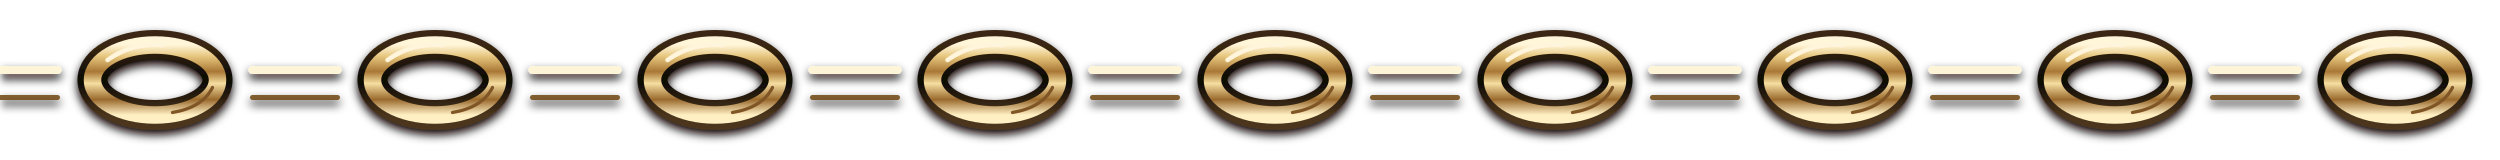
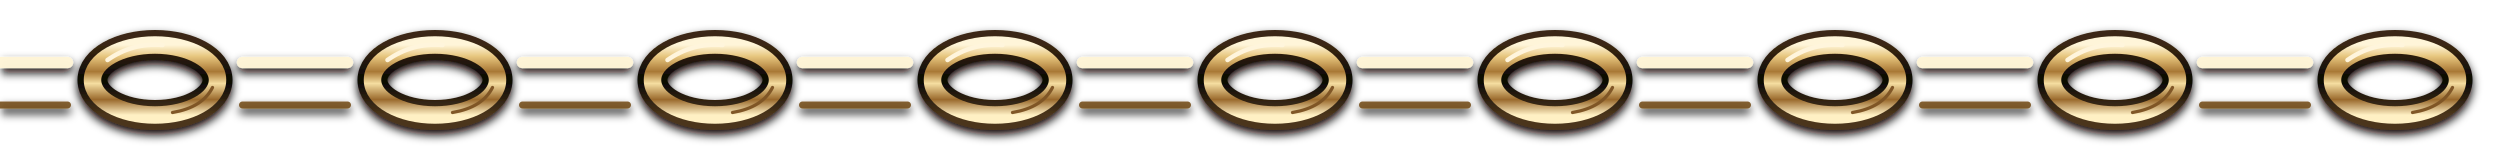
<svg xmlns="http://www.w3.org/2000/svg" width="1000" height="64" viewBox="0 0 1000 64">
  <defs>
    <linearGradient id="metal" x1="0" y1="0" x2="0" y2="1">
      <stop stop-color="#fff5d9" />
      <stop offset=".16" stop-color="#e7c77f" />
      <stop offset=".38" stop-color="#a97835" />
      <stop offset=".55" stop-color="#f5dda0" />
      <stop offset=".78" stop-color="#9a6a2d" />
      <stop offset="1" stop-color="#fff0c4" />
    </linearGradient>
    <linearGradient id="barMetal" x1="0" y1="0" x2="0" y2="1">
      <stop stop-color="#fff7dc" />
      <stop offset=".12" stop-color="#f0d28e" />
      <stop offset=".34" stop-color="#bd8b43" />
      <stop offset=".55" stop-color="#f9e1a5" />
      <stop offset=".78" stop-color="#986629" />
      <stop offset="1" stop-color="#e8c47a" />
    </linearGradient>
    <linearGradient id="dark" x1="0" y1="0" x2="0" y2="1">
      <stop stop-color="#3b2812" />
      <stop offset=".5" stop-color="#090704" />
      <stop offset="1" stop-color="#4b351b" />
    </linearGradient>
  </defs>
  <g filter="drop-shadow(0 2px 2px #080604)">
    <g transform="translate(6 32)">
      <g>
-         <path d="M-21 0 H21" stroke="url(#dark)" stroke-width="30" stroke-linecap="round" />
-         <path d="M-21 0 H21" stroke="url(#barMetal)" stroke-width="23" stroke-linecap="round" />
-         <path d="M-17 -4 H17" stroke="#fff5d7" stroke-width="3.2" stroke-linecap="round" opacity=".96" />
-         <path d="M-17 7 H17" stroke="#76501e" stroke-width="2" stroke-linecap="round" opacity=".9" />
+         <path d="M-25 0 H25" stroke="url(#dark)" stroke-width="42" stroke-linecap="round" />
+         <path d="M-25 0 H25" stroke="url(#barMetal)" stroke-width="34" stroke-linecap="round" />
+         <path d="M-21 -7 H21" stroke="#fff5d7" stroke-width="4.5" stroke-linecap="round" opacity=".96" />
+         <path d="M-21 10 H21" stroke="#76501e" stroke-width="2.8" stroke-linecap="round" opacity=".9" />
      </g>
    </g>
    <g transform="translate(62 32)">
      <g>
        <ellipse rx="25" ry="14" fill="none" stroke="url(#dark)" stroke-width="12" />
        <ellipse rx="25" ry="14" fill="none" stroke="url(#metal)" stroke-width="7" />
        <path d="M-19 -8 Q-9 -15 3 -14" fill="none" stroke="#fff5dc" stroke-width="1.8" stroke-linecap="round" />
        <path d="M7 13 Q19 11 23 3" fill="none" stroke="#805726" stroke-width="1.3" stroke-linecap="round" />
      </g>
    </g>
    <g transform="translate(118 32)">
      <g>
-         <path d="M-21 0 H21" stroke="url(#dark)" stroke-width="30" stroke-linecap="round" />
-         <path d="M-21 0 H21" stroke="url(#barMetal)" stroke-width="23" stroke-linecap="round" />
-         <path d="M-17 -4 H17" stroke="#fff5d7" stroke-width="3.2" stroke-linecap="round" opacity=".96" />
-         <path d="M-17 7 H17" stroke="#76501e" stroke-width="2" stroke-linecap="round" opacity=".9" />
+         <path d="M-25 0 H25" stroke="url(#dark)" stroke-width="42" stroke-linecap="round" />
+         <path d="M-25 0 H25" stroke="url(#barMetal)" stroke-width="34" stroke-linecap="round" />
+         <path d="M-21 -7 H21" stroke="#fff5d7" stroke-width="4.5" stroke-linecap="round" opacity=".96" />
+         <path d="M-21 10 H21" stroke="#76501e" stroke-width="2.8" stroke-linecap="round" opacity=".9" />
      </g>
    </g>
    <g transform="translate(174 32)">
      <g>
        <ellipse rx="25" ry="14" fill="none" stroke="url(#dark)" stroke-width="12" />
        <ellipse rx="25" ry="14" fill="none" stroke="url(#metal)" stroke-width="7" />
        <path d="M-19 -8 Q-9 -15 3 -14" fill="none" stroke="#fff5dc" stroke-width="1.8" stroke-linecap="round" />
        <path d="M7 13 Q19 11 23 3" fill="none" stroke="#805726" stroke-width="1.3" stroke-linecap="round" />
      </g>
    </g>
    <g transform="translate(230 32)">
      <g>
-         <path d="M-21 0 H21" stroke="url(#dark)" stroke-width="30" stroke-linecap="round" />
-         <path d="M-21 0 H21" stroke="url(#barMetal)" stroke-width="23" stroke-linecap="round" />
-         <path d="M-17 -4 H17" stroke="#fff5d7" stroke-width="3.2" stroke-linecap="round" opacity=".96" />
-         <path d="M-17 7 H17" stroke="#76501e" stroke-width="2" stroke-linecap="round" opacity=".9" />
+         <path d="M-25 0 H25" stroke="url(#dark)" stroke-width="42" stroke-linecap="round" />
+         <path d="M-25 0 H25" stroke="url(#barMetal)" stroke-width="34" stroke-linecap="round" />
+         <path d="M-21 -7 H21" stroke="#fff5d7" stroke-width="4.5" stroke-linecap="round" opacity=".96" />
+         <path d="M-21 10 H21" stroke="#76501e" stroke-width="2.8" stroke-linecap="round" opacity=".9" />
      </g>
    </g>
    <g transform="translate(286 32)">
      <g>
        <ellipse rx="25" ry="14" fill="none" stroke="url(#dark)" stroke-width="12" />
        <ellipse rx="25" ry="14" fill="none" stroke="url(#metal)" stroke-width="7" />
        <path d="M-19 -8 Q-9 -15 3 -14" fill="none" stroke="#fff5dc" stroke-width="1.8" stroke-linecap="round" />
        <path d="M7 13 Q19 11 23 3" fill="none" stroke="#805726" stroke-width="1.3" stroke-linecap="round" />
      </g>
    </g>
    <g transform="translate(342 32)">
      <g>
-         <path d="M-21 0 H21" stroke="url(#dark)" stroke-width="30" stroke-linecap="round" />
-         <path d="M-21 0 H21" stroke="url(#barMetal)" stroke-width="23" stroke-linecap="round" />
-         <path d="M-17 -4 H17" stroke="#fff5d7" stroke-width="3.2" stroke-linecap="round" opacity=".96" />
-         <path d="M-17 7 H17" stroke="#76501e" stroke-width="2" stroke-linecap="round" opacity=".9" />
+         <path d="M-25 0 H25" stroke="url(#dark)" stroke-width="42" stroke-linecap="round" />
+         <path d="M-25 0 H25" stroke="url(#barMetal)" stroke-width="34" stroke-linecap="round" />
+         <path d="M-21 -7 H21" stroke="#fff5d7" stroke-width="4.5" stroke-linecap="round" opacity=".96" />
+         <path d="M-21 10 H21" stroke="#76501e" stroke-width="2.8" stroke-linecap="round" opacity=".9" />
      </g>
    </g>
    <g transform="translate(398 32)">
      <g>
        <ellipse rx="25" ry="14" fill="none" stroke="url(#dark)" stroke-width="12" />
        <ellipse rx="25" ry="14" fill="none" stroke="url(#metal)" stroke-width="7" />
        <path d="M-19 -8 Q-9 -15 3 -14" fill="none" stroke="#fff5dc" stroke-width="1.8" stroke-linecap="round" />
        <path d="M7 13 Q19 11 23 3" fill="none" stroke="#805726" stroke-width="1.3" stroke-linecap="round" />
      </g>
    </g>
    <g transform="translate(454 32)">
      <g>
-         <path d="M-21 0 H21" stroke="url(#dark)" stroke-width="30" stroke-linecap="round" />
-         <path d="M-21 0 H21" stroke="url(#barMetal)" stroke-width="23" stroke-linecap="round" />
-         <path d="M-17 -4 H17" stroke="#fff5d7" stroke-width="3.2" stroke-linecap="round" opacity=".96" />
-         <path d="M-17 7 H17" stroke="#76501e" stroke-width="2" stroke-linecap="round" opacity=".9" />
+         <path d="M-25 0 H25" stroke="url(#dark)" stroke-width="42" stroke-linecap="round" />
+         <path d="M-25 0 H25" stroke="url(#barMetal)" stroke-width="34" stroke-linecap="round" />
+         <path d="M-21 -7 H21" stroke="#fff5d7" stroke-width="4.5" stroke-linecap="round" opacity=".96" />
+         <path d="M-21 10 H21" stroke="#76501e" stroke-width="2.8" stroke-linecap="round" opacity=".9" />
      </g>
    </g>
    <g transform="translate(510 32)">
      <g>
        <ellipse rx="25" ry="14" fill="none" stroke="url(#dark)" stroke-width="12" />
        <ellipse rx="25" ry="14" fill="none" stroke="url(#metal)" stroke-width="7" />
        <path d="M-19 -8 Q-9 -15 3 -14" fill="none" stroke="#fff5dc" stroke-width="1.8" stroke-linecap="round" />
        <path d="M7 13 Q19 11 23 3" fill="none" stroke="#805726" stroke-width="1.3" stroke-linecap="round" />
      </g>
    </g>
    <g transform="translate(566 32)">
      <g>
-         <path d="M-21 0 H21" stroke="url(#dark)" stroke-width="30" stroke-linecap="round" />
-         <path d="M-21 0 H21" stroke="url(#barMetal)" stroke-width="23" stroke-linecap="round" />
-         <path d="M-17 -4 H17" stroke="#fff5d7" stroke-width="3.2" stroke-linecap="round" opacity=".96" />
-         <path d="M-17 7 H17" stroke="#76501e" stroke-width="2" stroke-linecap="round" opacity=".9" />
+         <path d="M-25 0 H25" stroke="url(#dark)" stroke-width="42" stroke-linecap="round" />
+         <path d="M-25 0 H25" stroke="url(#barMetal)" stroke-width="34" stroke-linecap="round" />
+         <path d="M-21 -7 H21" stroke="#fff5d7" stroke-width="4.5" stroke-linecap="round" opacity=".96" />
+         <path d="M-21 10 H21" stroke="#76501e" stroke-width="2.8" stroke-linecap="round" opacity=".9" />
      </g>
    </g>
    <g transform="translate(622 32)">
      <g>
        <ellipse rx="25" ry="14" fill="none" stroke="url(#dark)" stroke-width="12" />
        <ellipse rx="25" ry="14" fill="none" stroke="url(#metal)" stroke-width="7" />
        <path d="M-19 -8 Q-9 -15 3 -14" fill="none" stroke="#fff5dc" stroke-width="1.8" stroke-linecap="round" />
        <path d="M7 13 Q19 11 23 3" fill="none" stroke="#805726" stroke-width="1.3" stroke-linecap="round" />
      </g>
    </g>
    <g transform="translate(678 32)">
      <g>
-         <path d="M-21 0 H21" stroke="url(#dark)" stroke-width="30" stroke-linecap="round" />
-         <path d="M-21 0 H21" stroke="url(#barMetal)" stroke-width="23" stroke-linecap="round" />
-         <path d="M-17 -4 H17" stroke="#fff5d7" stroke-width="3.2" stroke-linecap="round" opacity=".96" />
-         <path d="M-17 7 H17" stroke="#76501e" stroke-width="2" stroke-linecap="round" opacity=".9" />
+         <path d="M-25 0 H25" stroke="url(#dark)" stroke-width="42" stroke-linecap="round" />
+         <path d="M-25 0 H25" stroke="url(#barMetal)" stroke-width="34" stroke-linecap="round" />
+         <path d="M-21 -7 H21" stroke="#fff5d7" stroke-width="4.5" stroke-linecap="round" opacity=".96" />
+         <path d="M-21 10 H21" stroke="#76501e" stroke-width="2.8" stroke-linecap="round" opacity=".9" />
      </g>
    </g>
    <g transform="translate(734 32)">
      <g>
        <ellipse rx="25" ry="14" fill="none" stroke="url(#dark)" stroke-width="12" />
        <ellipse rx="25" ry="14" fill="none" stroke="url(#metal)" stroke-width="7" />
        <path d="M-19 -8 Q-9 -15 3 -14" fill="none" stroke="#fff5dc" stroke-width="1.8" stroke-linecap="round" />
        <path d="M7 13 Q19 11 23 3" fill="none" stroke="#805726" stroke-width="1.3" stroke-linecap="round" />
      </g>
    </g>
    <g transform="translate(790 32)">
      <g>
-         <path d="M-21 0 H21" stroke="url(#dark)" stroke-width="30" stroke-linecap="round" />
-         <path d="M-21 0 H21" stroke="url(#barMetal)" stroke-width="23" stroke-linecap="round" />
-         <path d="M-17 -4 H17" stroke="#fff5d7" stroke-width="3.2" stroke-linecap="round" opacity=".96" />
-         <path d="M-17 7 H17" stroke="#76501e" stroke-width="2" stroke-linecap="round" opacity=".9" />
+         <path d="M-25 0 H25" stroke="url(#dark)" stroke-width="42" stroke-linecap="round" />
+         <path d="M-25 0 H25" stroke="url(#barMetal)" stroke-width="34" stroke-linecap="round" />
+         <path d="M-21 -7 H21" stroke="#fff5d7" stroke-width="4.5" stroke-linecap="round" opacity=".96" />
+         <path d="M-21 10 H21" stroke="#76501e" stroke-width="2.8" stroke-linecap="round" opacity=".9" />
      </g>
    </g>
    <g transform="translate(846 32)">
      <g>
        <ellipse rx="25" ry="14" fill="none" stroke="url(#dark)" stroke-width="12" />
        <ellipse rx="25" ry="14" fill="none" stroke="url(#metal)" stroke-width="7" />
        <path d="M-19 -8 Q-9 -15 3 -14" fill="none" stroke="#fff5dc" stroke-width="1.8" stroke-linecap="round" />
        <path d="M7 13 Q19 11 23 3" fill="none" stroke="#805726" stroke-width="1.3" stroke-linecap="round" />
      </g>
    </g>
    <g transform="translate(902 32)">
      <g>
-         <path d="M-21 0 H21" stroke="url(#dark)" stroke-width="30" stroke-linecap="round" />
-         <path d="M-21 0 H21" stroke="url(#barMetal)" stroke-width="23" stroke-linecap="round" />
-         <path d="M-17 -4 H17" stroke="#fff5d7" stroke-width="3.2" stroke-linecap="round" opacity=".96" />
-         <path d="M-17 7 H17" stroke="#76501e" stroke-width="2" stroke-linecap="round" opacity=".9" />
+         <path d="M-25 0 H25" stroke="url(#dark)" stroke-width="42" stroke-linecap="round" />
+         <path d="M-25 0 H25" stroke="url(#barMetal)" stroke-width="34" stroke-linecap="round" />
+         <path d="M-21 -7 H21" stroke="#fff5d7" stroke-width="4.5" stroke-linecap="round" opacity=".96" />
+         <path d="M-21 10 H21" stroke="#76501e" stroke-width="2.8" stroke-linecap="round" opacity=".9" />
      </g>
    </g>
    <g transform="translate(958 32)">
      <g>
        <ellipse rx="25" ry="14" fill="none" stroke="url(#dark)" stroke-width="12" />
        <ellipse rx="25" ry="14" fill="none" stroke="url(#metal)" stroke-width="7" />
        <path d="M-19 -8 Q-9 -15 3 -14" fill="none" stroke="#fff5dc" stroke-width="1.8" stroke-linecap="round" />
        <path d="M7 13 Q19 11 23 3" fill="none" stroke="#805726" stroke-width="1.3" stroke-linecap="round" />
      </g>
    </g>
  </g>
</svg>
